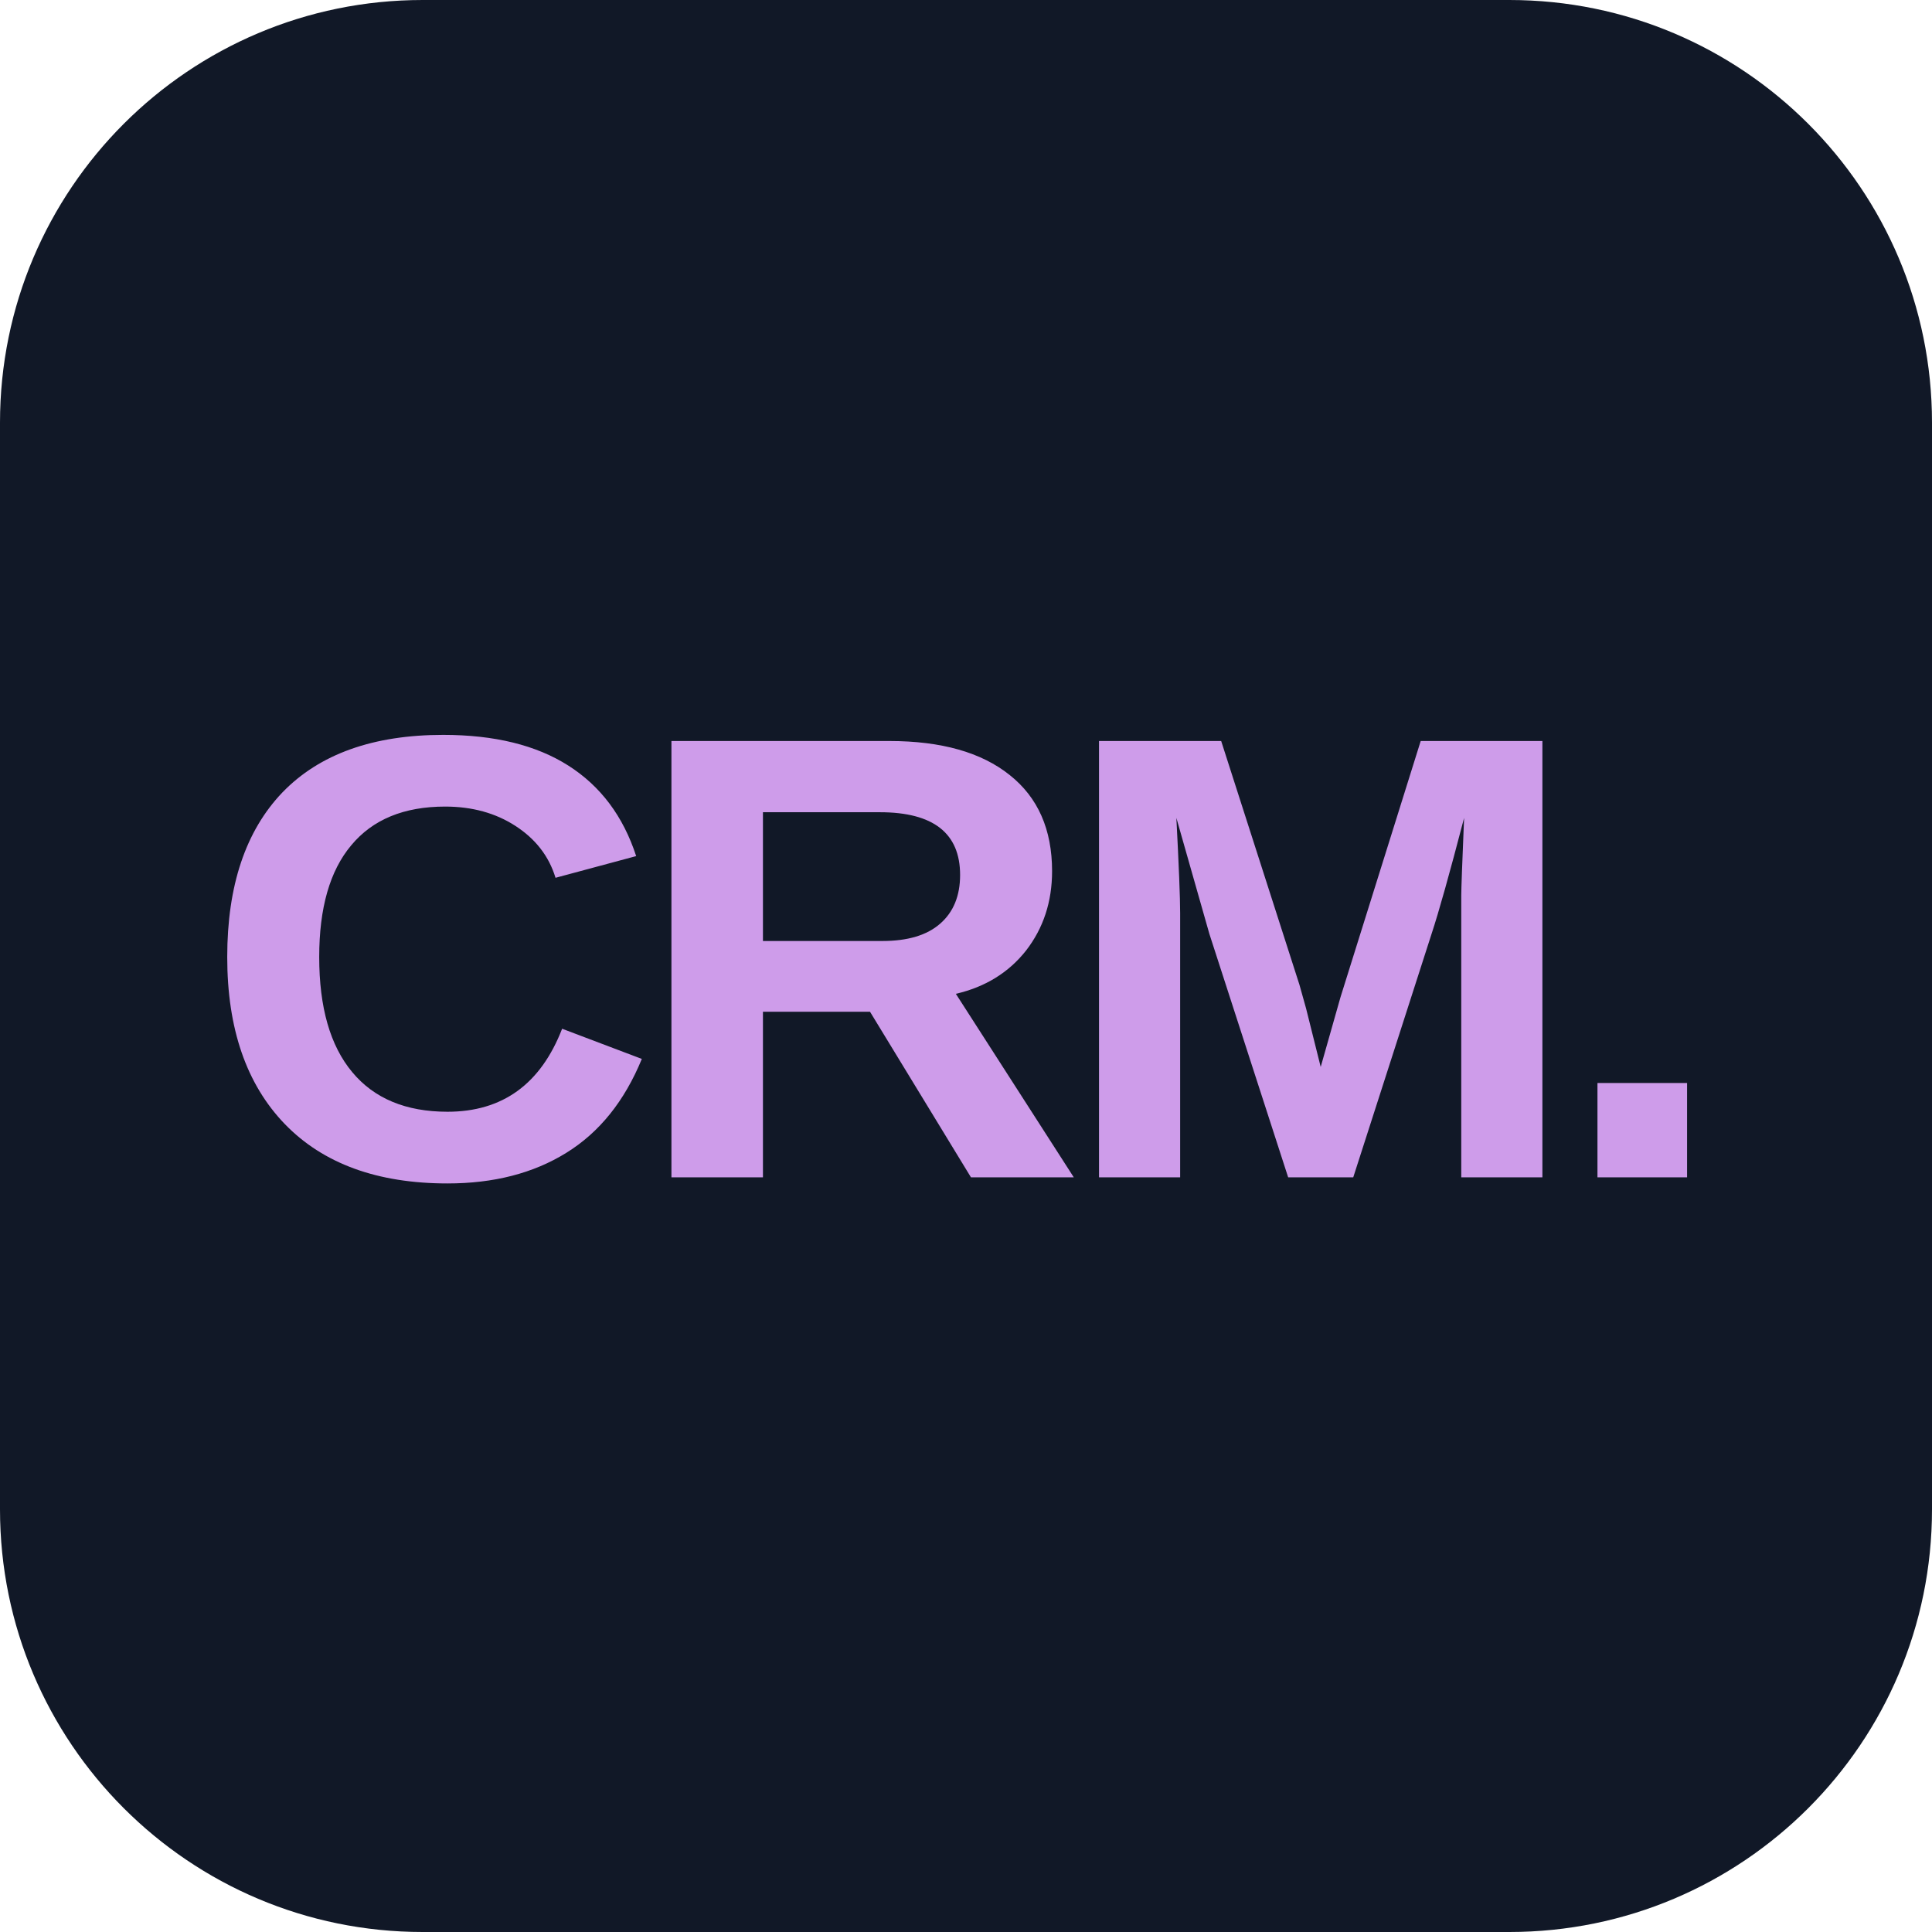
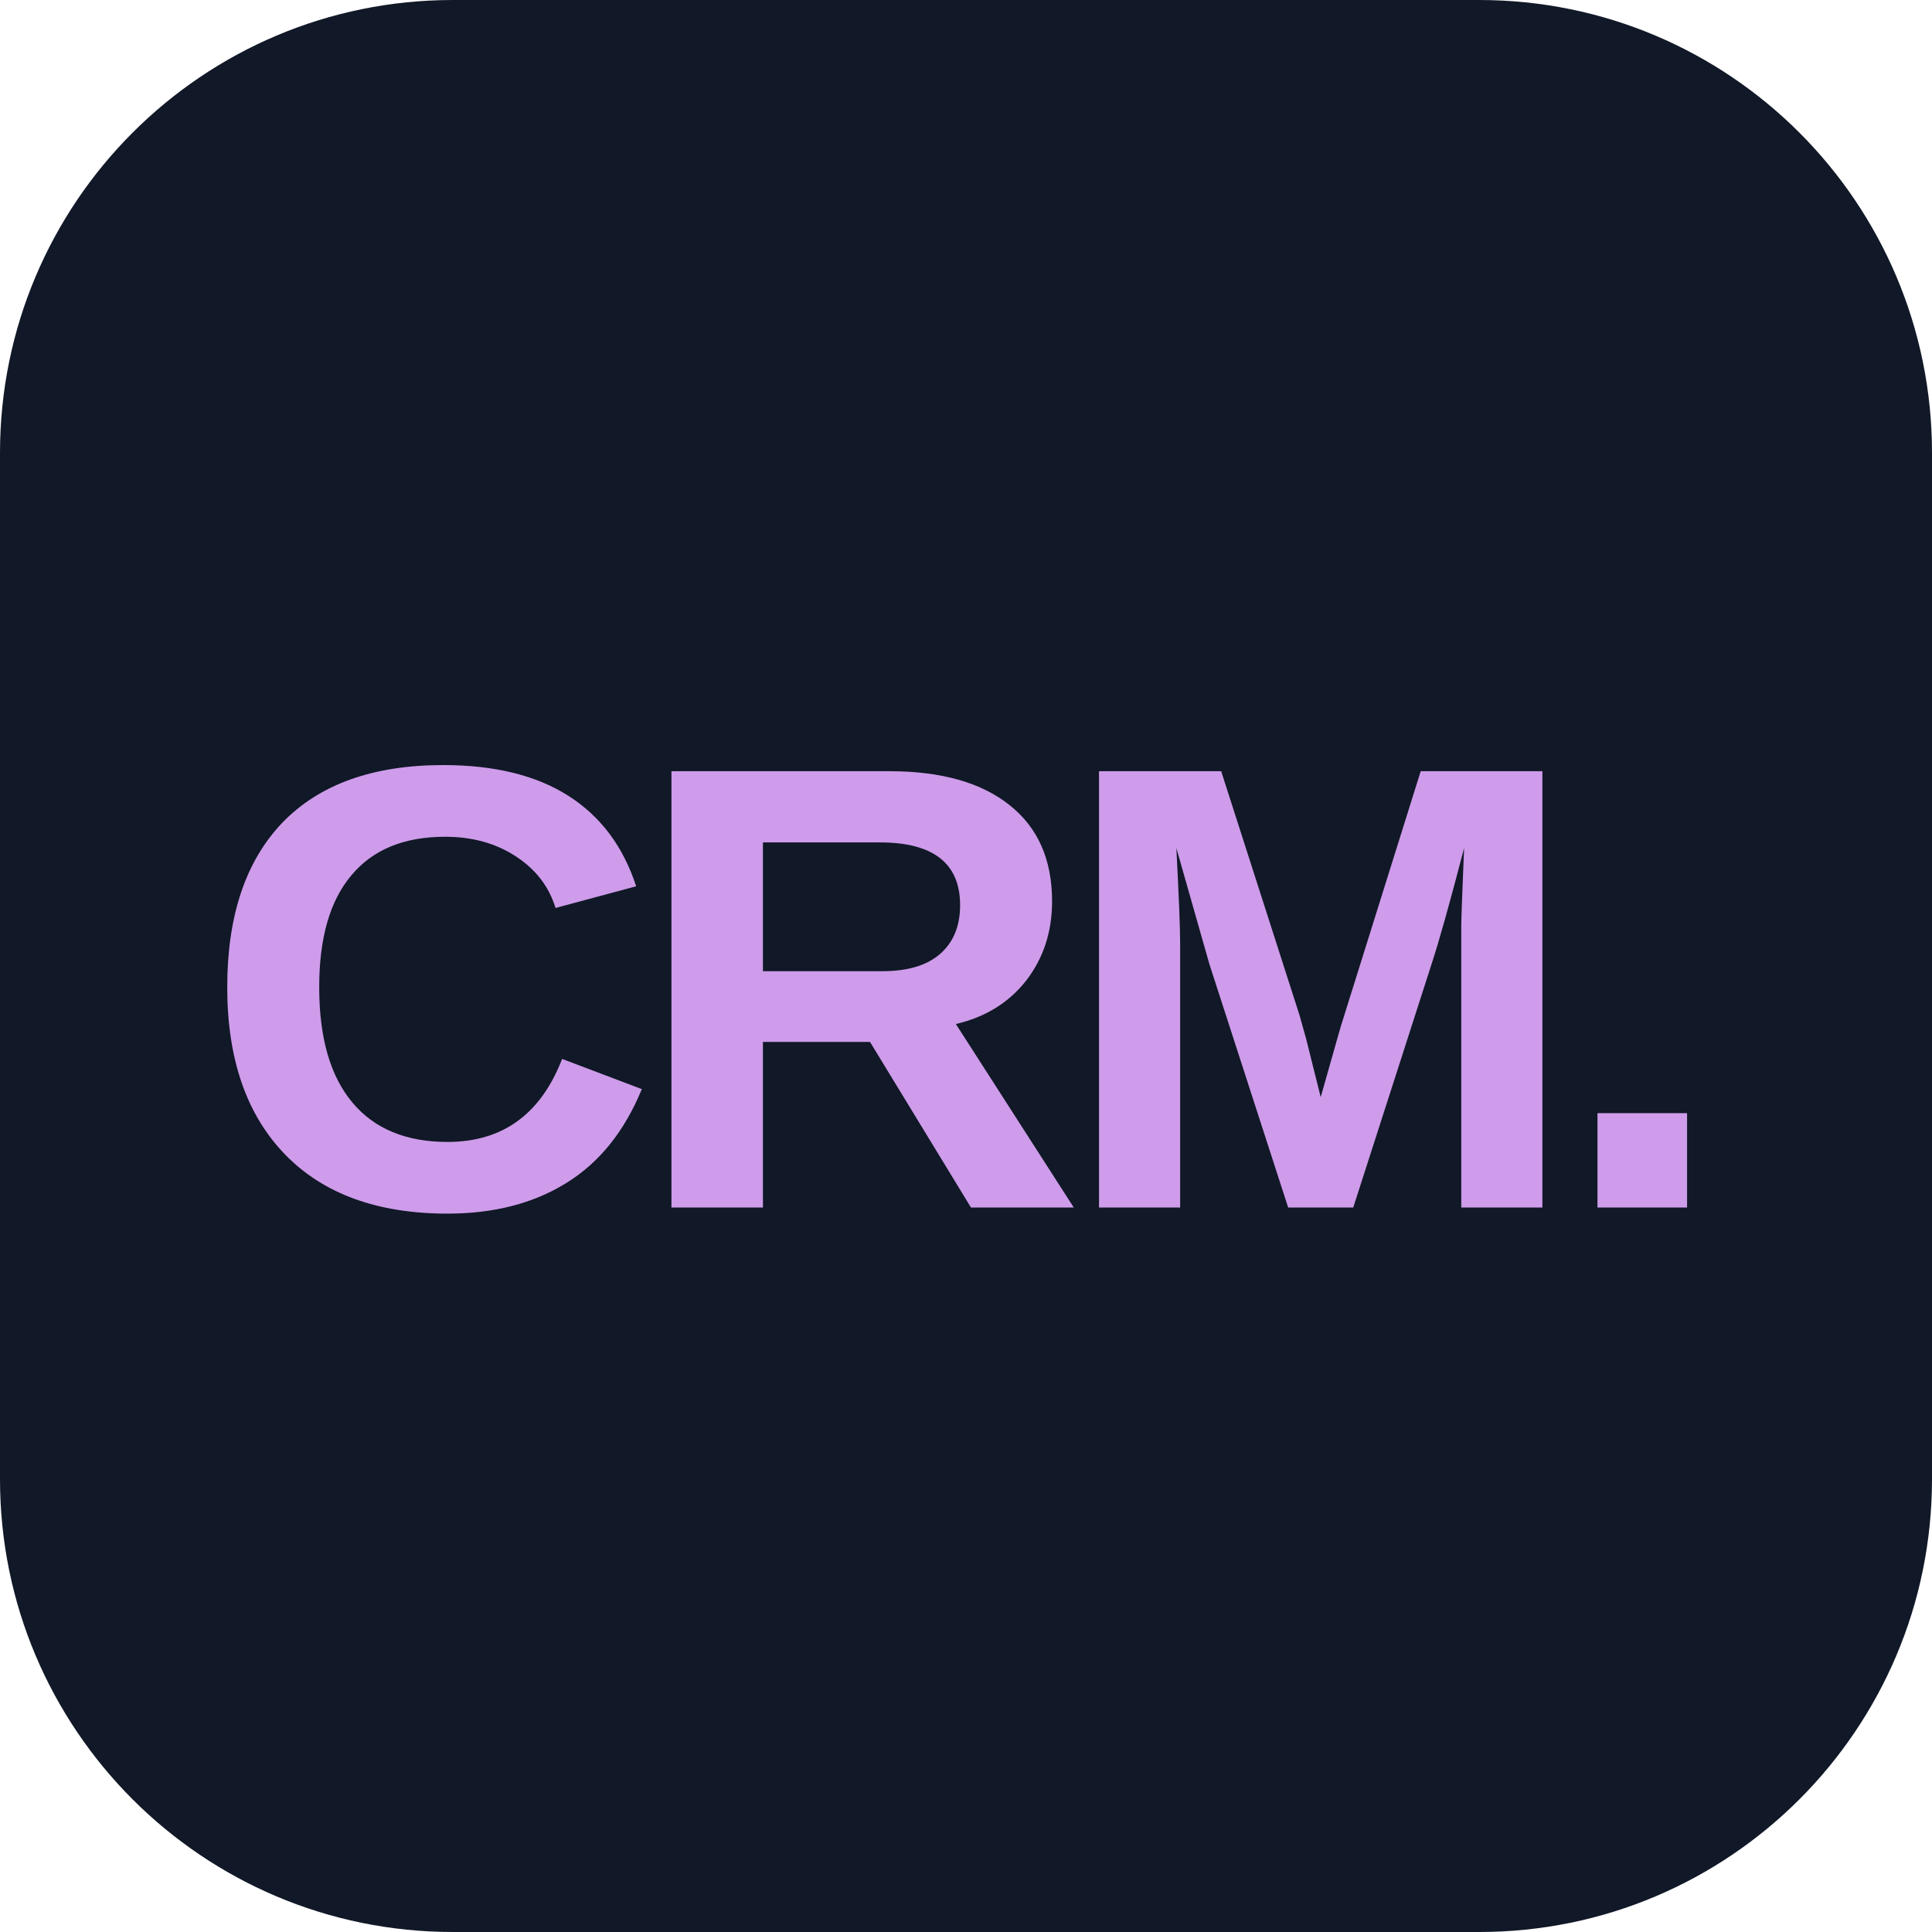
- <svg xmlns="http://www.w3.org/2000/svg" viewBox="0 0 64 64">
-   <rect width="64" height="64" rx="14" fill="#111827" />
-   <text x="32" y="39" text-anchor="middle" font-family="Arial, Helvetica, sans-serif" font-size="21" font-weight="900" letter-spacing="-1" fill="#CE9CEA">CRM.</text>
+ <svg xmlns="http://www.w3.org/2000/svg" viewBox="0 0 64 64" role="img" aria-label="Conexão CRM">
+   <rect width="64" height="64" rx="15" fill="#111827" />
+   <text x="32" y="40" text-anchor="middle" font-family="Arial,Helvetica,sans-serif" font-size="21" font-weight="900" letter-spacing="-1" fill="#CE9CEA">CRM.</text>
</svg>
